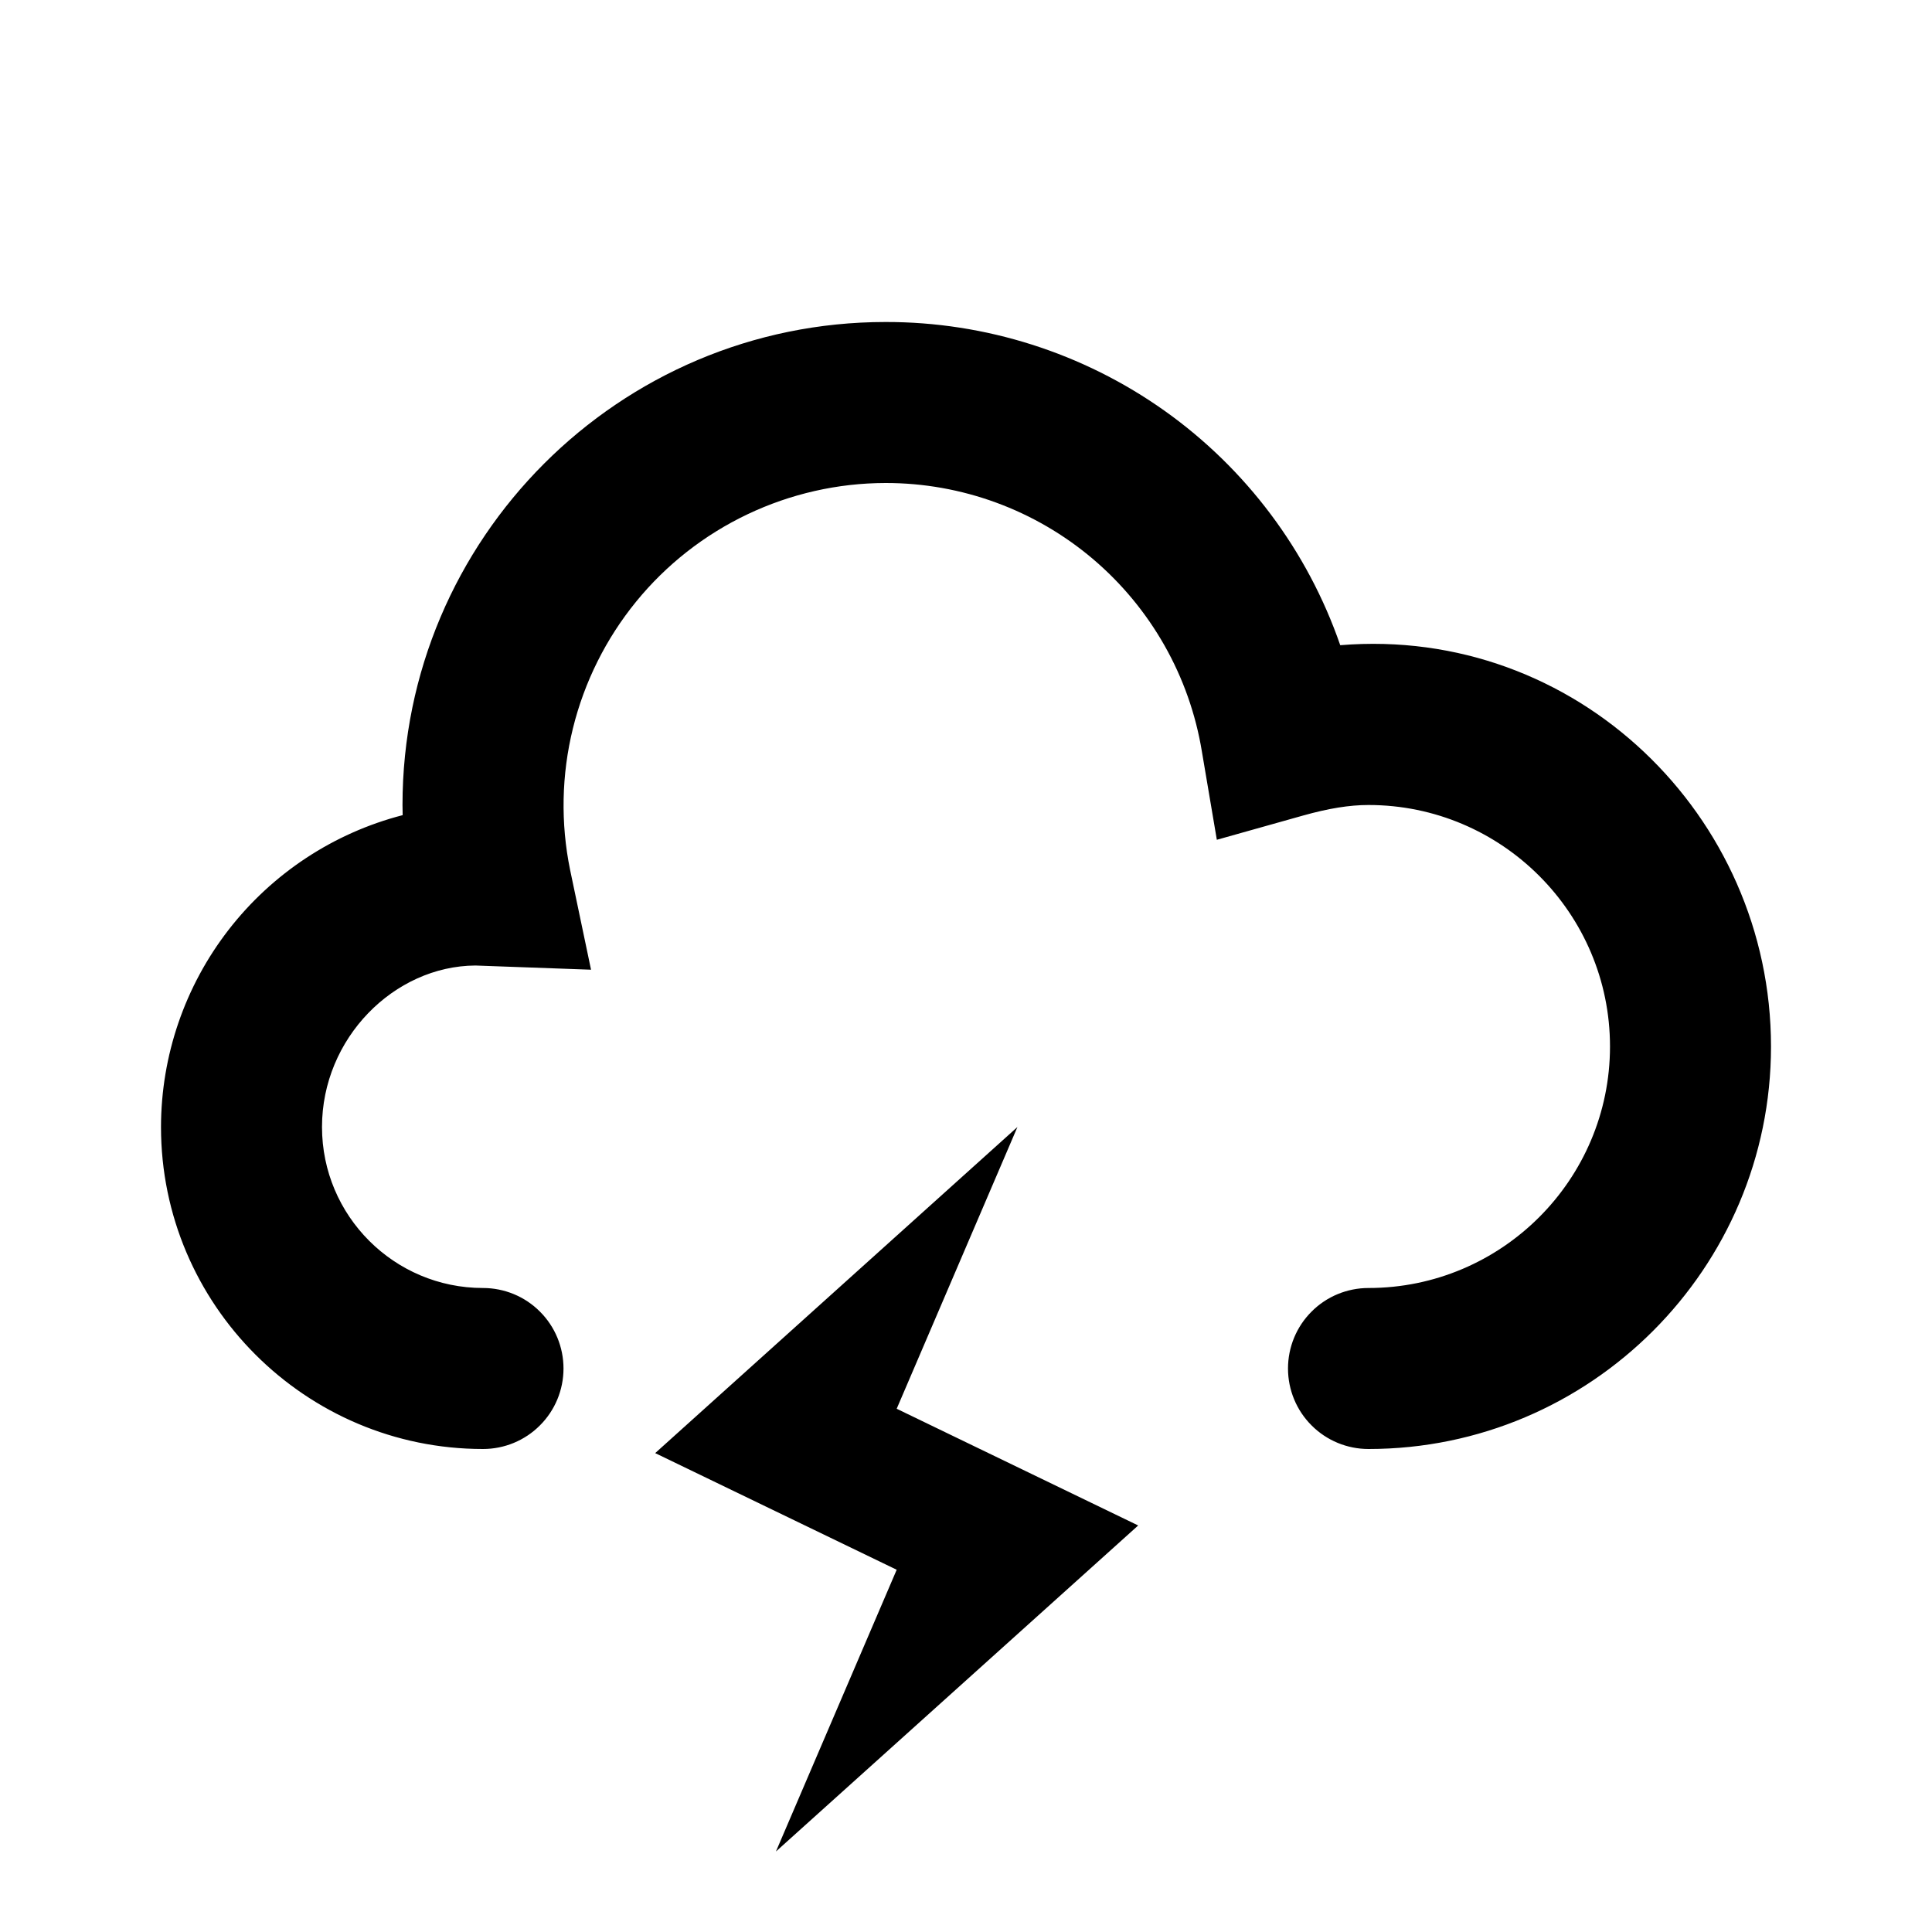
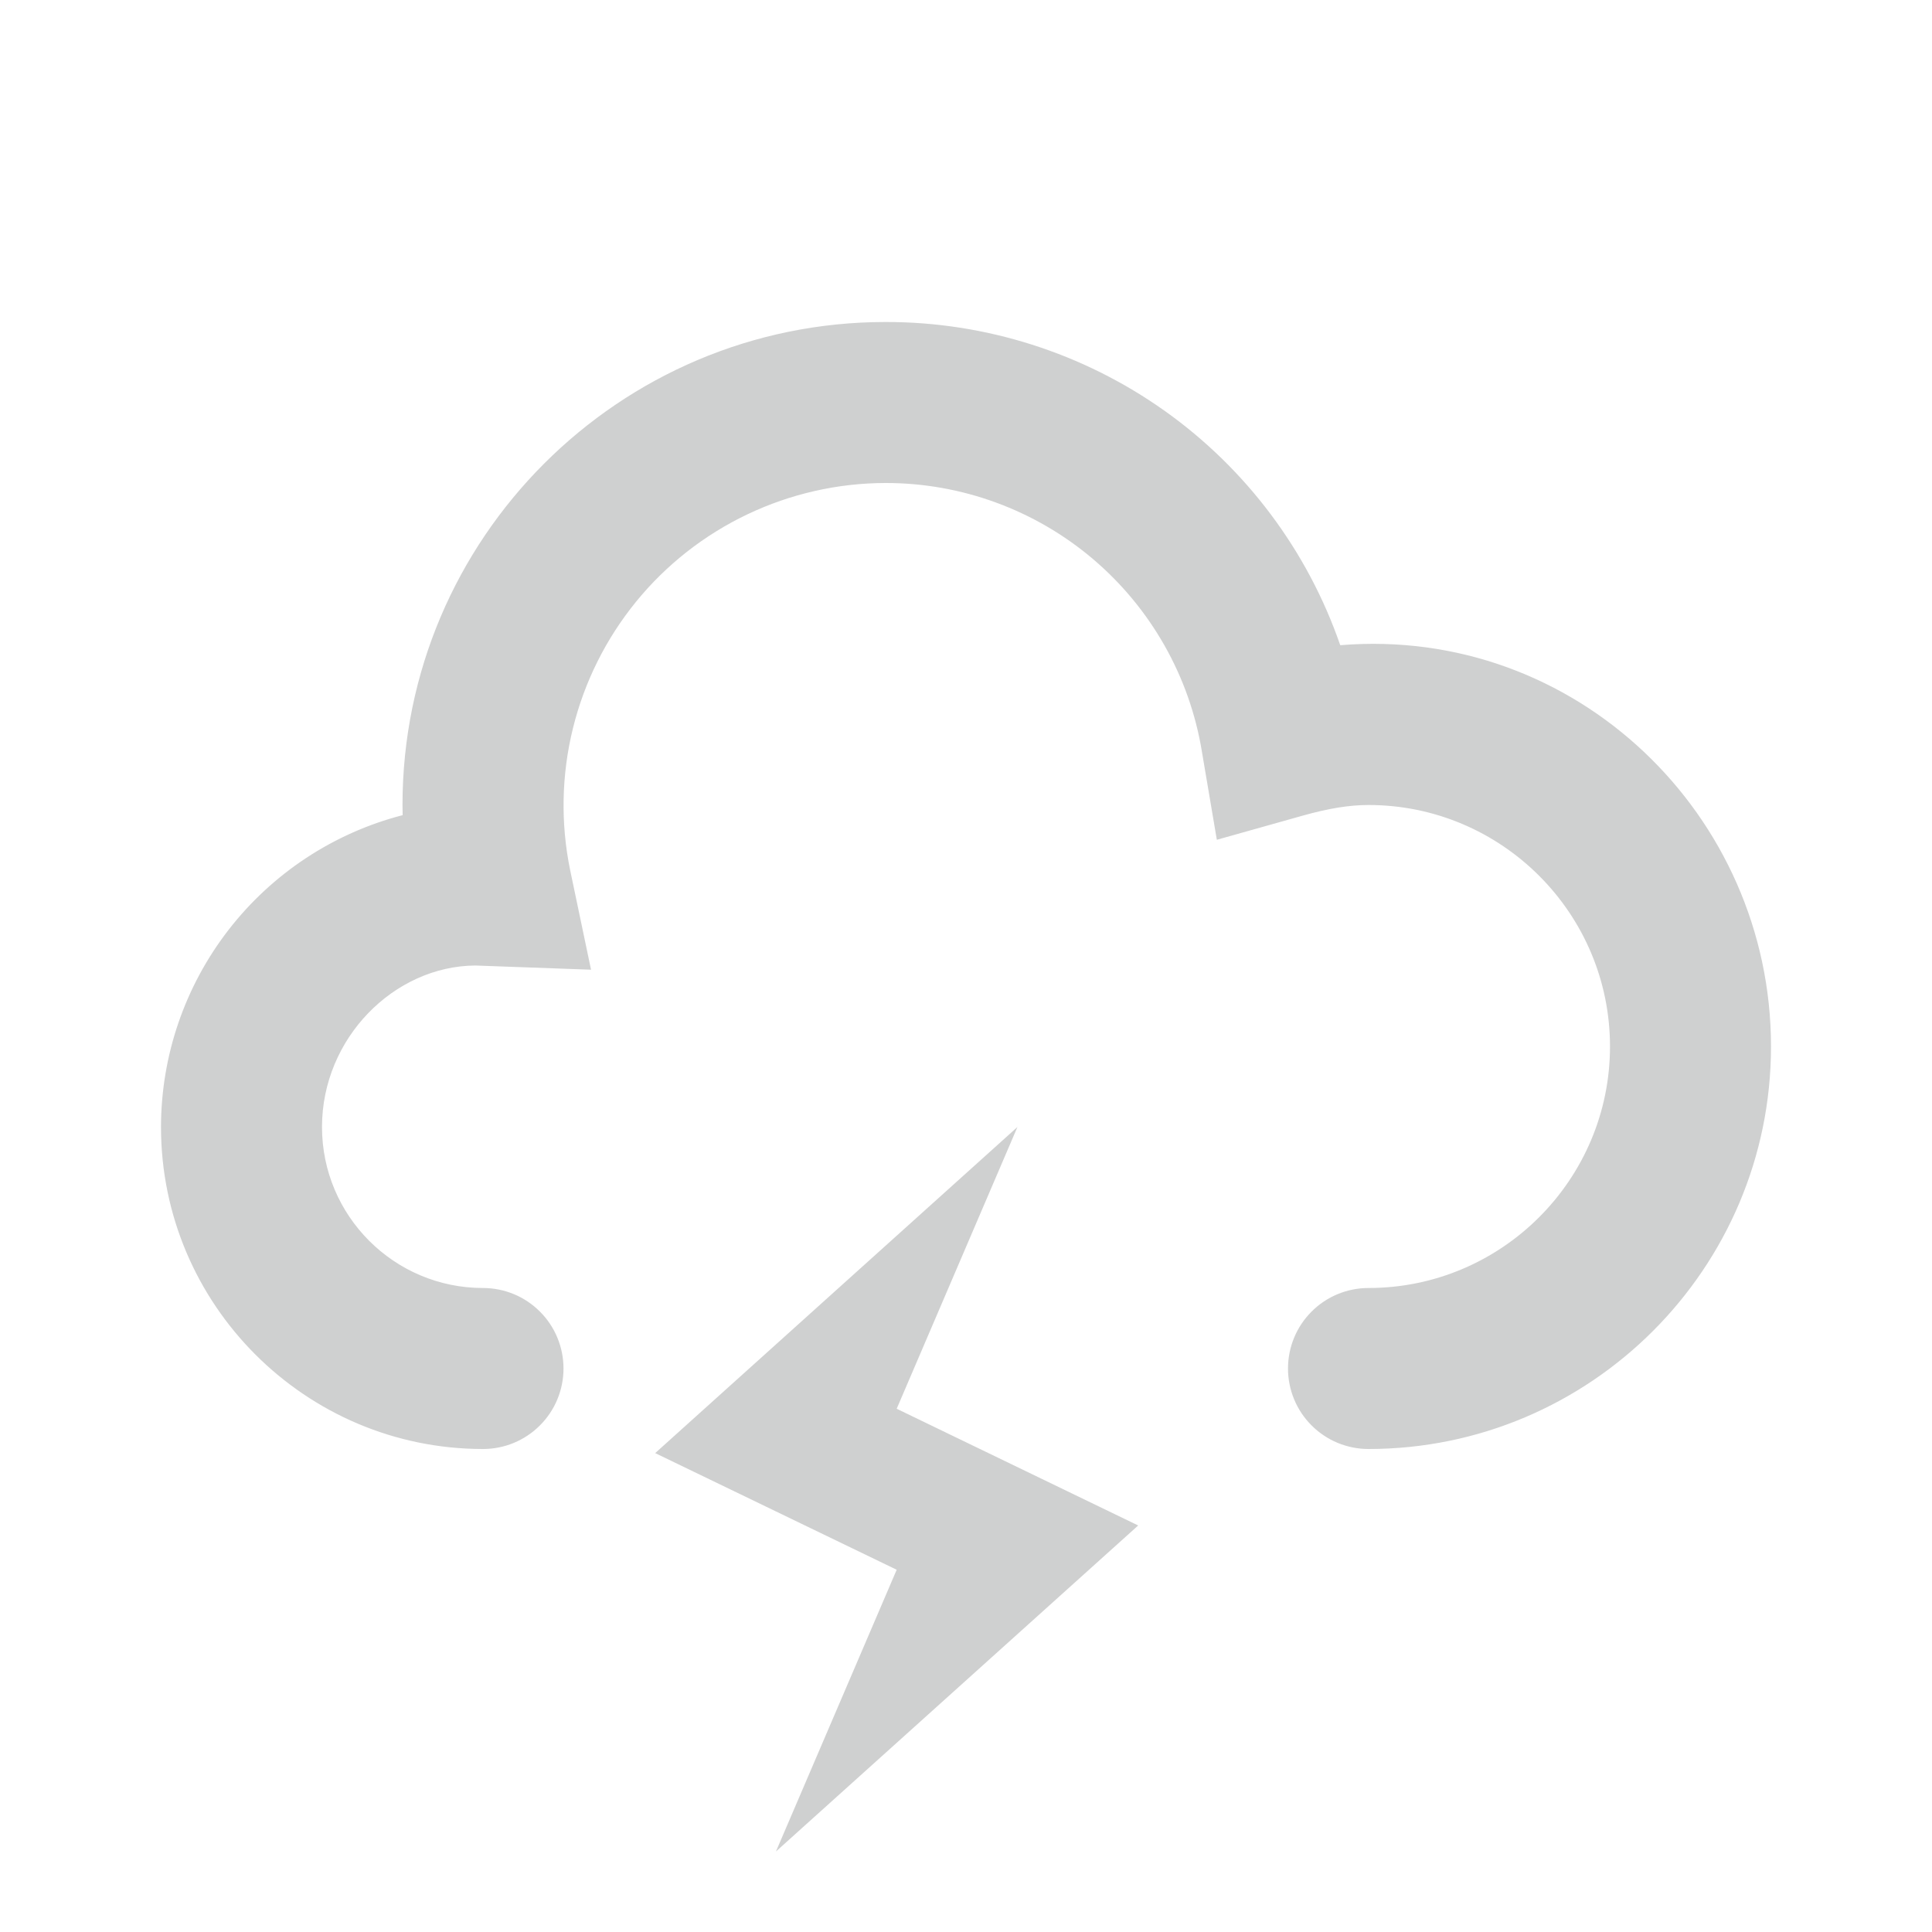
<svg xmlns="http://www.w3.org/2000/svg" width="24" height="24" viewBox="0 0 24 24" fill="none">
-   <path d="M17 18C16.735 18 16.48 17.895 16.293 17.707C16.105 17.52 16 17.265 16 17C16 16.735 16.105 16.48 16.293 16.293C16.48 16.105 16.735 16 17 16C18.654 16 20 14.654 20 13C20 11.346 18.654 10 17 10C16.762 10 16.504 10.042 16.187 10.131L15.116 10.432L14.93 9.334C14.777 8.402 14.297 7.556 13.578 6.945C12.858 6.334 11.944 5.999 11 6C10.407 6.001 9.821 6.134 9.285 6.389C8.749 6.644 8.277 7.014 7.902 7.474C7.527 7.934 7.259 8.472 7.117 9.048C6.975 9.624 6.963 10.225 7.082 10.806L7.342 12.046L5.906 11.994C4.896 12 4 12.897 4 14C4 15.103 4.896 16 6 16C6.265 16 6.52 16.105 6.707 16.293C6.895 16.48 7 16.735 7 17C7 17.265 6.895 17.52 6.707 17.707C6.52 17.895 6.265 18 6 18C3.795 18 2 16.206 2 14C2.001 13.113 2.296 12.252 2.84 11.55C3.383 10.85 4.143 10.348 5.002 10.126L5 10C5 6.691 7.691 4 11 4C12.242 3.998 13.454 4.384 14.467 5.103C15.48 5.823 16.243 6.841 16.649 8.015C19.574 7.774 22 10.127 22 13C22 15.757 19.757 18 17 18ZM12.639 14L8.139 18.051L11.139 19.5L9.639 23L14.139 18.95L11.139 17.5L12.639 14Z" fill="black" />
+   <path d="M17 18C16.735 18 16.48 17.895 16.293 17.707C16.105 17.52 16 17.265 16 17C16 16.735 16.105 16.48 16.293 16.293C16.48 16.105 16.735 16 17 16C18.654 16 20 14.654 20 13C20 11.346 18.654 10 17 10C16.762 10 16.504 10.042 16.187 10.131L15.116 10.432L14.93 9.334C14.777 8.402 14.297 7.556 13.578 6.945C12.858 6.334 11.944 5.999 11 6C10.407 6.001 9.821 6.134 9.285 6.389C8.749 6.644 8.277 7.014 7.902 7.474C7.527 7.934 7.259 8.472 7.117 9.048C6.975 9.624 6.963 10.225 7.082 10.806L7.342 12.046L5.906 11.994C4.896 12 4 12.897 4 14C4 15.103 4.896 16 6 16C6.265 16 6.52 16.105 6.707 16.293C6.895 16.48 7 16.735 7 17C7 17.265 6.895 17.52 6.707 17.707C6.52 17.895 6.265 18 6 18C3.795 18 2 16.206 2 14C2.001 13.113 2.296 12.252 2.84 11.55C3.383 10.85 4.143 10.348 5.002 10.126L5 10C5 6.691 7.691 4 11 4C12.242 3.998 13.454 4.384 14.467 5.103C15.48 5.823 16.243 6.841 16.649 8.015C19.574 7.774 22 10.127 22 13C22 15.757 19.757 18 17 18ZM12.639 14L8.139 18.051L11.139 19.5L9.639 23L14.139 18.95L11.139 17.5L12.639 14Z" fill="#CFD0D0" />
</svg>
